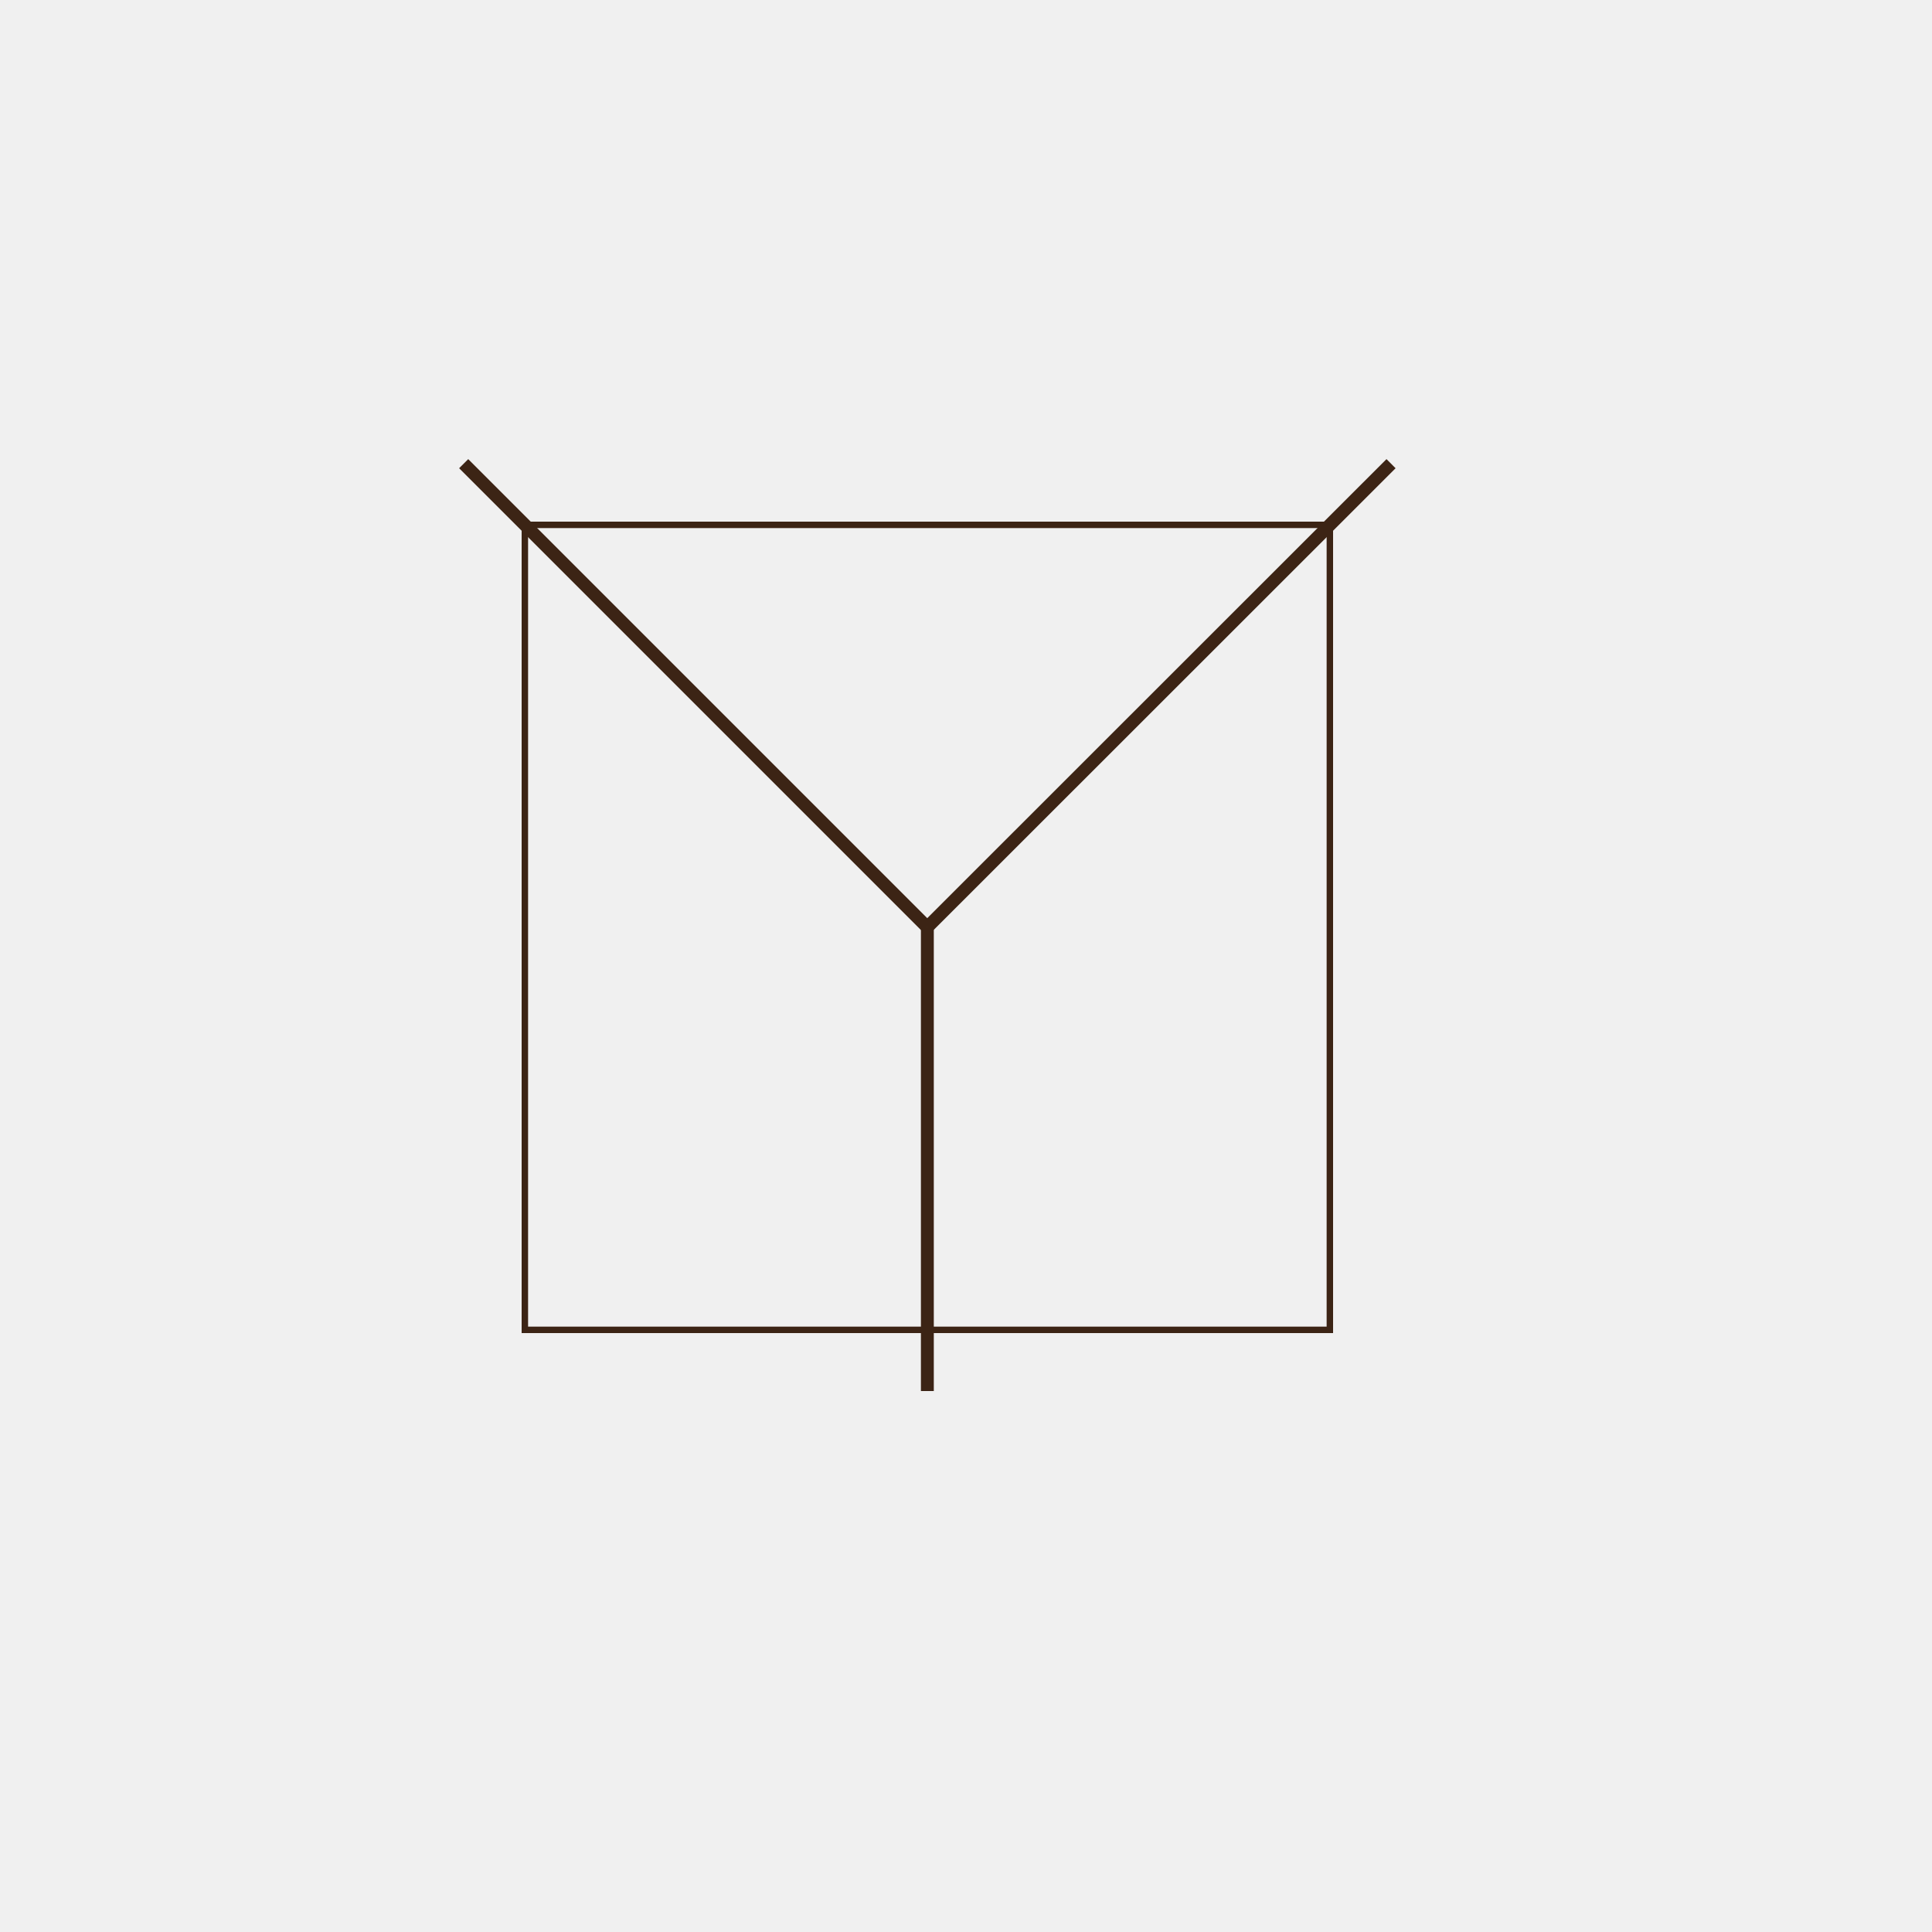
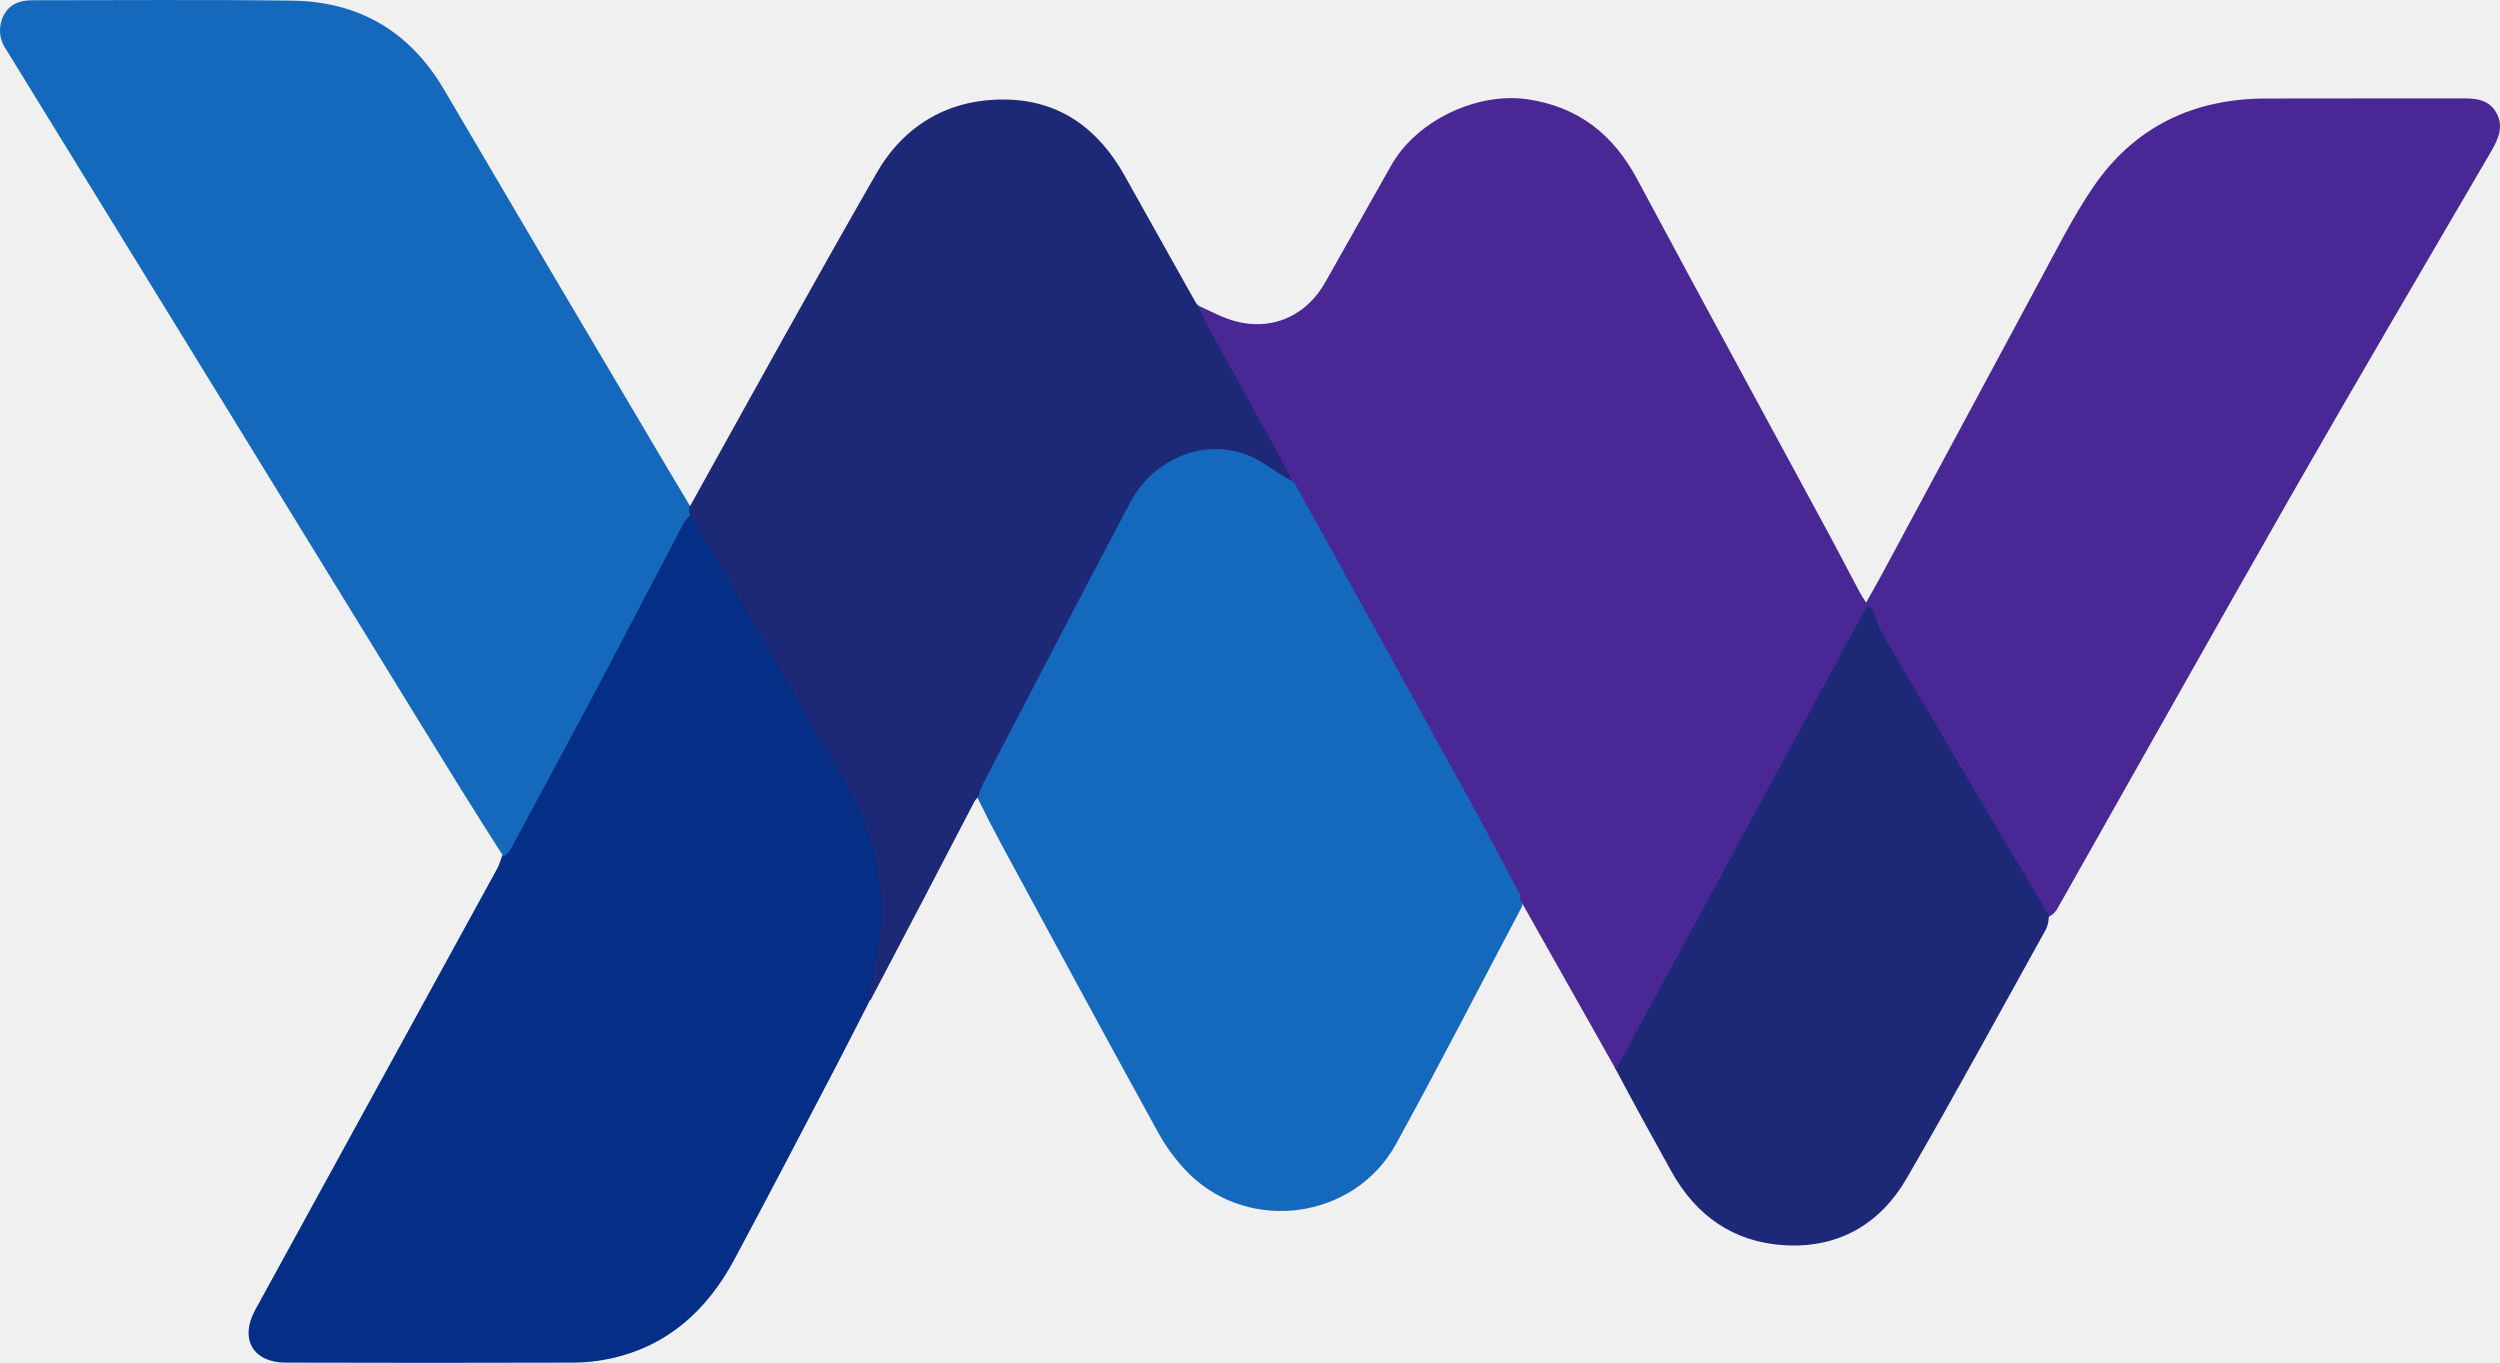
- <svg xmlns="http://www.w3.org/2000/svg" version="1.1" x="0px" y="0px" width="300px" height="300px" viewBox="0 0 300 300" enable-background="new 0 0 300 300" xml:space="preserve">
-   <g id="Слой_3">
+ <svg xmlns="http://www.w3.org/2000/svg" id="yumyv" viewBox="0 0 1025.96 559.28">
+   <defs>
+     <style>
+       .cls-1 {
+         fill: #492896;
+         stroke: #492896;
+       }

- </g>
-   <g id="Слой_2">
-     <rect x="81.5" y="81.5" fill="none" stroke="#3C2415" stroke-miterlimit="10" width="125" height="125" />
+       .cls-2 {
+         fill: #052e86;
+         stroke: #052e86;
+       }
+ 
+       .cls-3 {
+         fill: #1569bd;
+         stroke: #1569bd;
+       }
+ 
+       .cls-4 {
+         fill: #1d2877;
+         stroke: #1d2877;
+       }
+     </style>
+   </defs>
+   <g id="yumyv">
+     <path class="cls-1" d="M491.37,125.77c3.4,1.58,6.75,3.26,10.2,4.72,16.94,7.14,33.73,1.49,42.75-14.43s18-31.89,27-47.86c10.22-18.2,34.7-29.88,55.23-27,20.85,3,35.09,14.27,44.88,32.56,26,48.57,52.38,97,78.57,145.43,4.27,7.91,8.39,15.9,12.62,23.84.84,1.57,1.85,3,3.22,5.26,2.54-4.54,4.76-8.38,6.86-12.28Q805,176,837.28,115.93c7.11-13.17,13.83-26.68,22.24-39,16.72-24.46,40.77-35.93,70.27-36,26.5-.08,53,0,79.48-.06,5.6,0,11.36-.13,14.63,5.44s.82,10.74-2.17,15.86c-27.19,46.58-54.52,93.07-81.3,139.87C908,258.84,876,315.91,843.77,372.84a7.75,7.75,0,0,1-3.11,2.9c-23.15-38.24-45.64-76.32-68-114.46a46.15,46.15,0,0,1-3.86-9.07c-.8-2.42-1.75-3.5-4.34-2.37C741.22,225,705,228.46,688.22,257.32c-18.55,31.91-36.2,64.35-54.32,96.51-3,5.27-6.35,10.31-9.63,15.1-7.18-13.56-14.16-26.82-21.36-39.95q-26.55-48.37-53.26-96.65c-6.19-11.2-12.43-22.38-18.78-33.87a16,16,0,0,0-1.5-1.69v-.35c-11.47-21.11-22.94-41.85-34.34-62.63C493.66,131.19,492.6,128.43,491.37,125.77Z" transform="translate(0 0)" />
+     <path class="cls-2" d="M356.48,410.41c-4.53,8.85-9,17.73-13.6,26.53C329,463.48,315.21,490,301,516.5c-11.11,20.75-27.23,35.61-51,40.63a71.41,71.41,0,0,1-14.35,1.56q-59.24.18-118.46,0c-13,0-18.35-9.34-12-20.91q49.72-90.63,99.4-181.27c.84-1.54,1.23-3.33,2.1-5.43a24.61,24.61,0,0,0,2.17-2.61c12.37-23,24.79-46,37-69,11.46-21.61,22.7-43.32,34.1-65a12.52,12.52,0,0,1,3.42-3.61c2.78,4.31,5.32,8.41,7.72,12.58q20.61,35.88,41.16,71.8c9.46,16.57,20.53,32.34,25.74,51.06,4,14.56,5.84,29.23,2.5,44.21C359.15,397.16,357.85,403.77,356.48,410.41Z" transform="translate(0 0)" />
+     <path class="cls-3" d="M283.2,210.77a24,24,0,0,0-3.12,3.78c-11.4,21.63-22.64,43.34-34.1,65-12.23,23.07-24.65,46-37,69a7.89,7.89,0,0,1-2.24,2.22c-11.1-17.36-21.9-34.75-32.61-52.19q-41.48-67.44-82.88-134.93Q47,91.68,2.77,19.77A12.74,12.74,0,0,1,2,6.49C4.27,2,8.48.59,13.35.6c35.49,0,71-.3,106.47.16,27.28.34,48.05,12.51,62,36.3q46,78.41,92.42,156.63c2.79,4.72,5.6,9.43,8.74,14.62A6.2,6.2,0,0,1,283.2,210.77Z" transform="translate(0 0)" />
+     <path class="cls-3" d="M530.94,198.77l18.64,33.57q26.65,48.32,53.26,96.65c7.2,13.13,14.18,26.39,21.39,40.11a4,4,0,0,1,0,1.55,8.34,8.34,0,0,0,0,1c-17.21,32.54-34,65.3-51.75,97.56-16.76,30.52-59.06,36.56-84,12.3a74.72,74.72,0,0,1-13-17.44C454,425.12,432.92,386,411.73,346.89c-3.49-6.45-6.86-13-10.36-20.17a17.82,17.82,0,0,1,1.49-4.9C423,283.16,443,244.43,463.51,205.91c10.71-20.2,36.26-29.32,56.64-15.37,3.09,2.12,6.24,4.16,9.36,6.24,0,0-.06,0,0,.36A7.93,7.93,0,0,0,530.94,198.77Z" transform="translate(0 0)" />
+     <path class="cls-4" d="M529.42,196.39c-3.11-1.72-6.26-3.76-9.35-5.88-20.38-13.95-45.93-4.83-56.64,15.37C443,244.4,423,283.13,402.78,321.79a23.62,23.62,0,0,0-1.55,4.54c-.58,1-1.37,1.58-1.77,2.34-14.09,27.1-28.23,54.24-42.66,81.55,1-6.43,2.35-13.06,3.82-19.66,3.34-15,1.55-29.65-2.5-44.21-5.21-18.72-16.28-34.49-25.74-51.06q-20.52-35.94-41.16-71.8c-2.4-4.17-4.94-8.27-7.72-12.58a6.86,6.86,0,0,1-.17-2.43C308.82,162.59,334,116.85,360,71.56c11.17-19.56,29.06-30.27,51.8-30.22,22.48,0,38.55,11.68,49.35,31.1,9.45,17,19.06,33.91,28.82,51.44a10.64,10.64,0,0,0,1.38,1.89h0c1.22,2.67,2.28,5.43,3.7,8C506.48,154.54,518,175.28,529.42,196.39Z" transform="translate(0 0)" />
+     <path class="cls-4" d="M764.53,250.2c2.45-1.48,3.4-.4,4.2,2a46.15,46.15,0,0,0,3.86,9.07q33.6,57.21,67.69,114.46a12,12,0,0,1-1,5.23c-19,34.18-37.63,68.54-57.23,102.35-10.82,18.69-27.84,28.55-49.81,27.21-20.68-1.26-35.83-12-45.87-30-7.77-13.93-15.45-27.92-23.2-42.59a12.34,12.34,0,0,1,1.09-3.46q24.63-45.06,49.3-90.11,17.36-31.73,34.66-63.46C753.75,270.77,759.1,260.45,764.53,250.2Z" transform="translate(0 0)" />
  </g>
-   <g id="Слой_1">
-     <line fill="#FFFFFF" stroke="#3C2415" stroke-width="2" stroke-miterlimit="10" x1="72" y1="72" x2="143.984" y2="143.984" />
-     <line fill="#FFFFFF" stroke="#3C2415" stroke-width="2" stroke-miterlimit="10" x1="216" y1="72" x2="143.984" y2="143.984" />
-     <line fill="#FFFFFF" stroke="#3C2415" stroke-width="2" stroke-miterlimit="10" x1="144" y1="216" x2="144" y2="144" />
+   <g id="Layer_2" data-name="Layer 2">
+     <polygon class="cls-1" points="624.27 368.93 663.17 437.93 765.84 248.29 687.75 185.25 624.27 368.93" />
  </g>
</svg>
